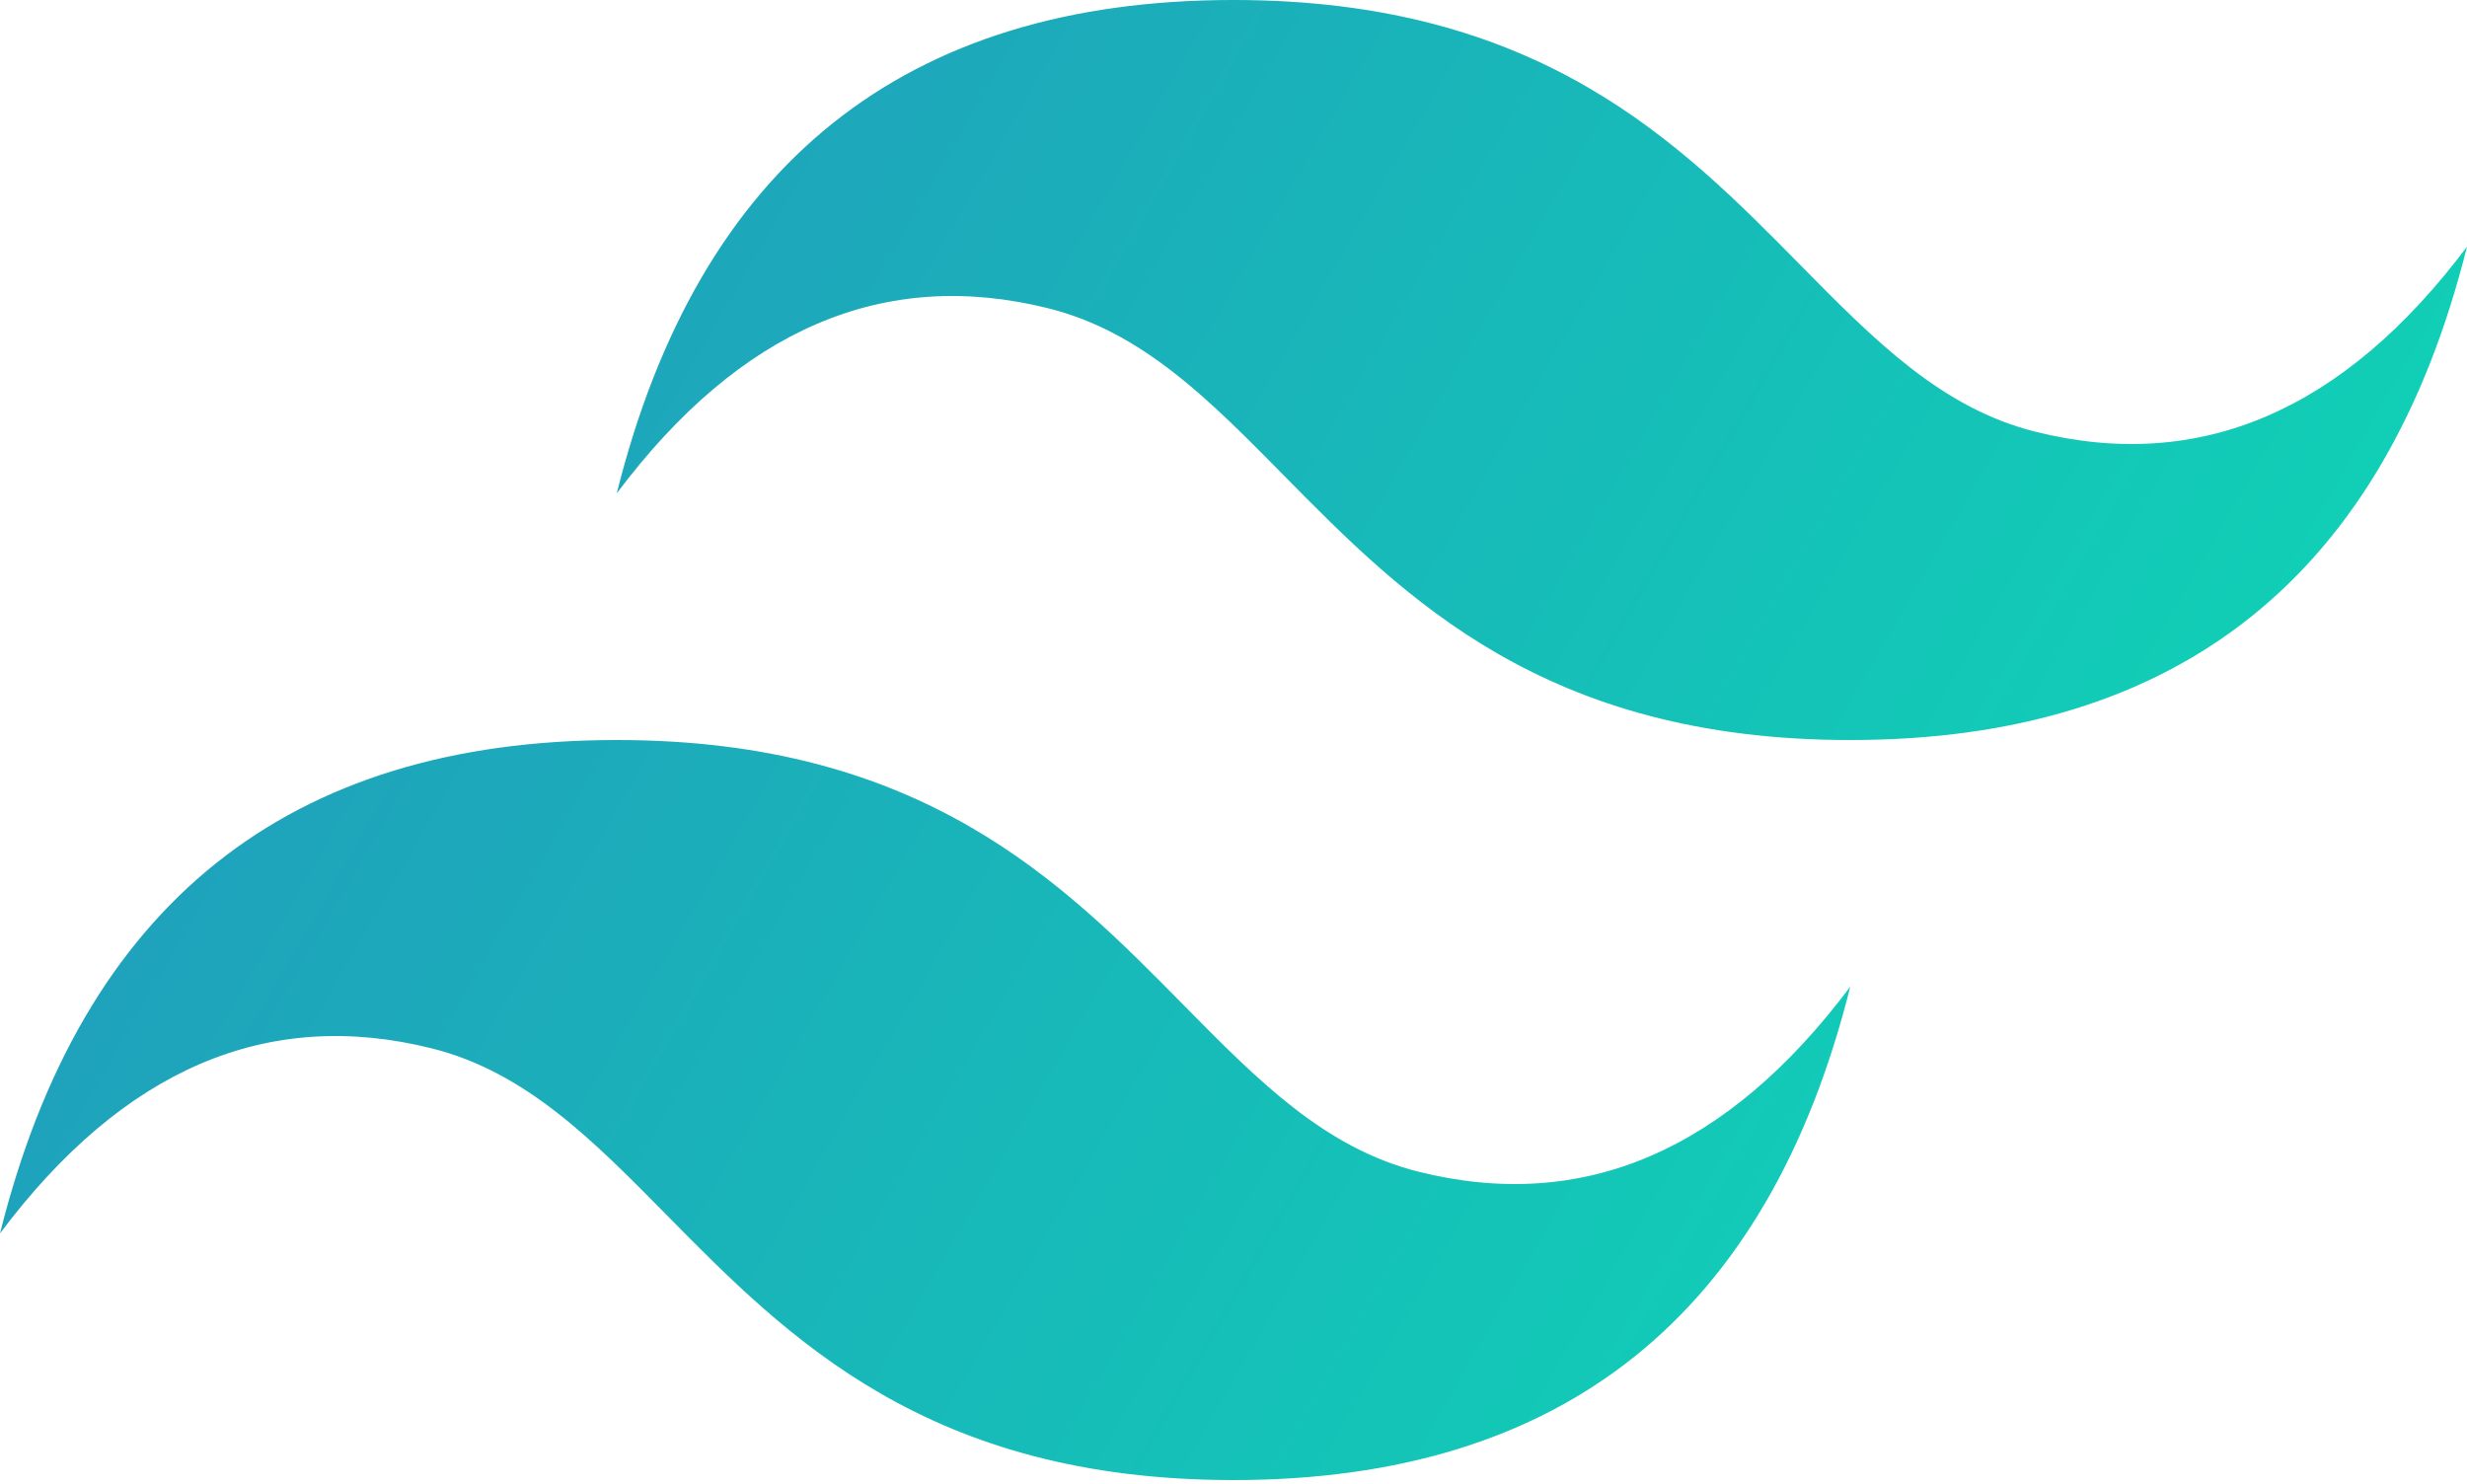
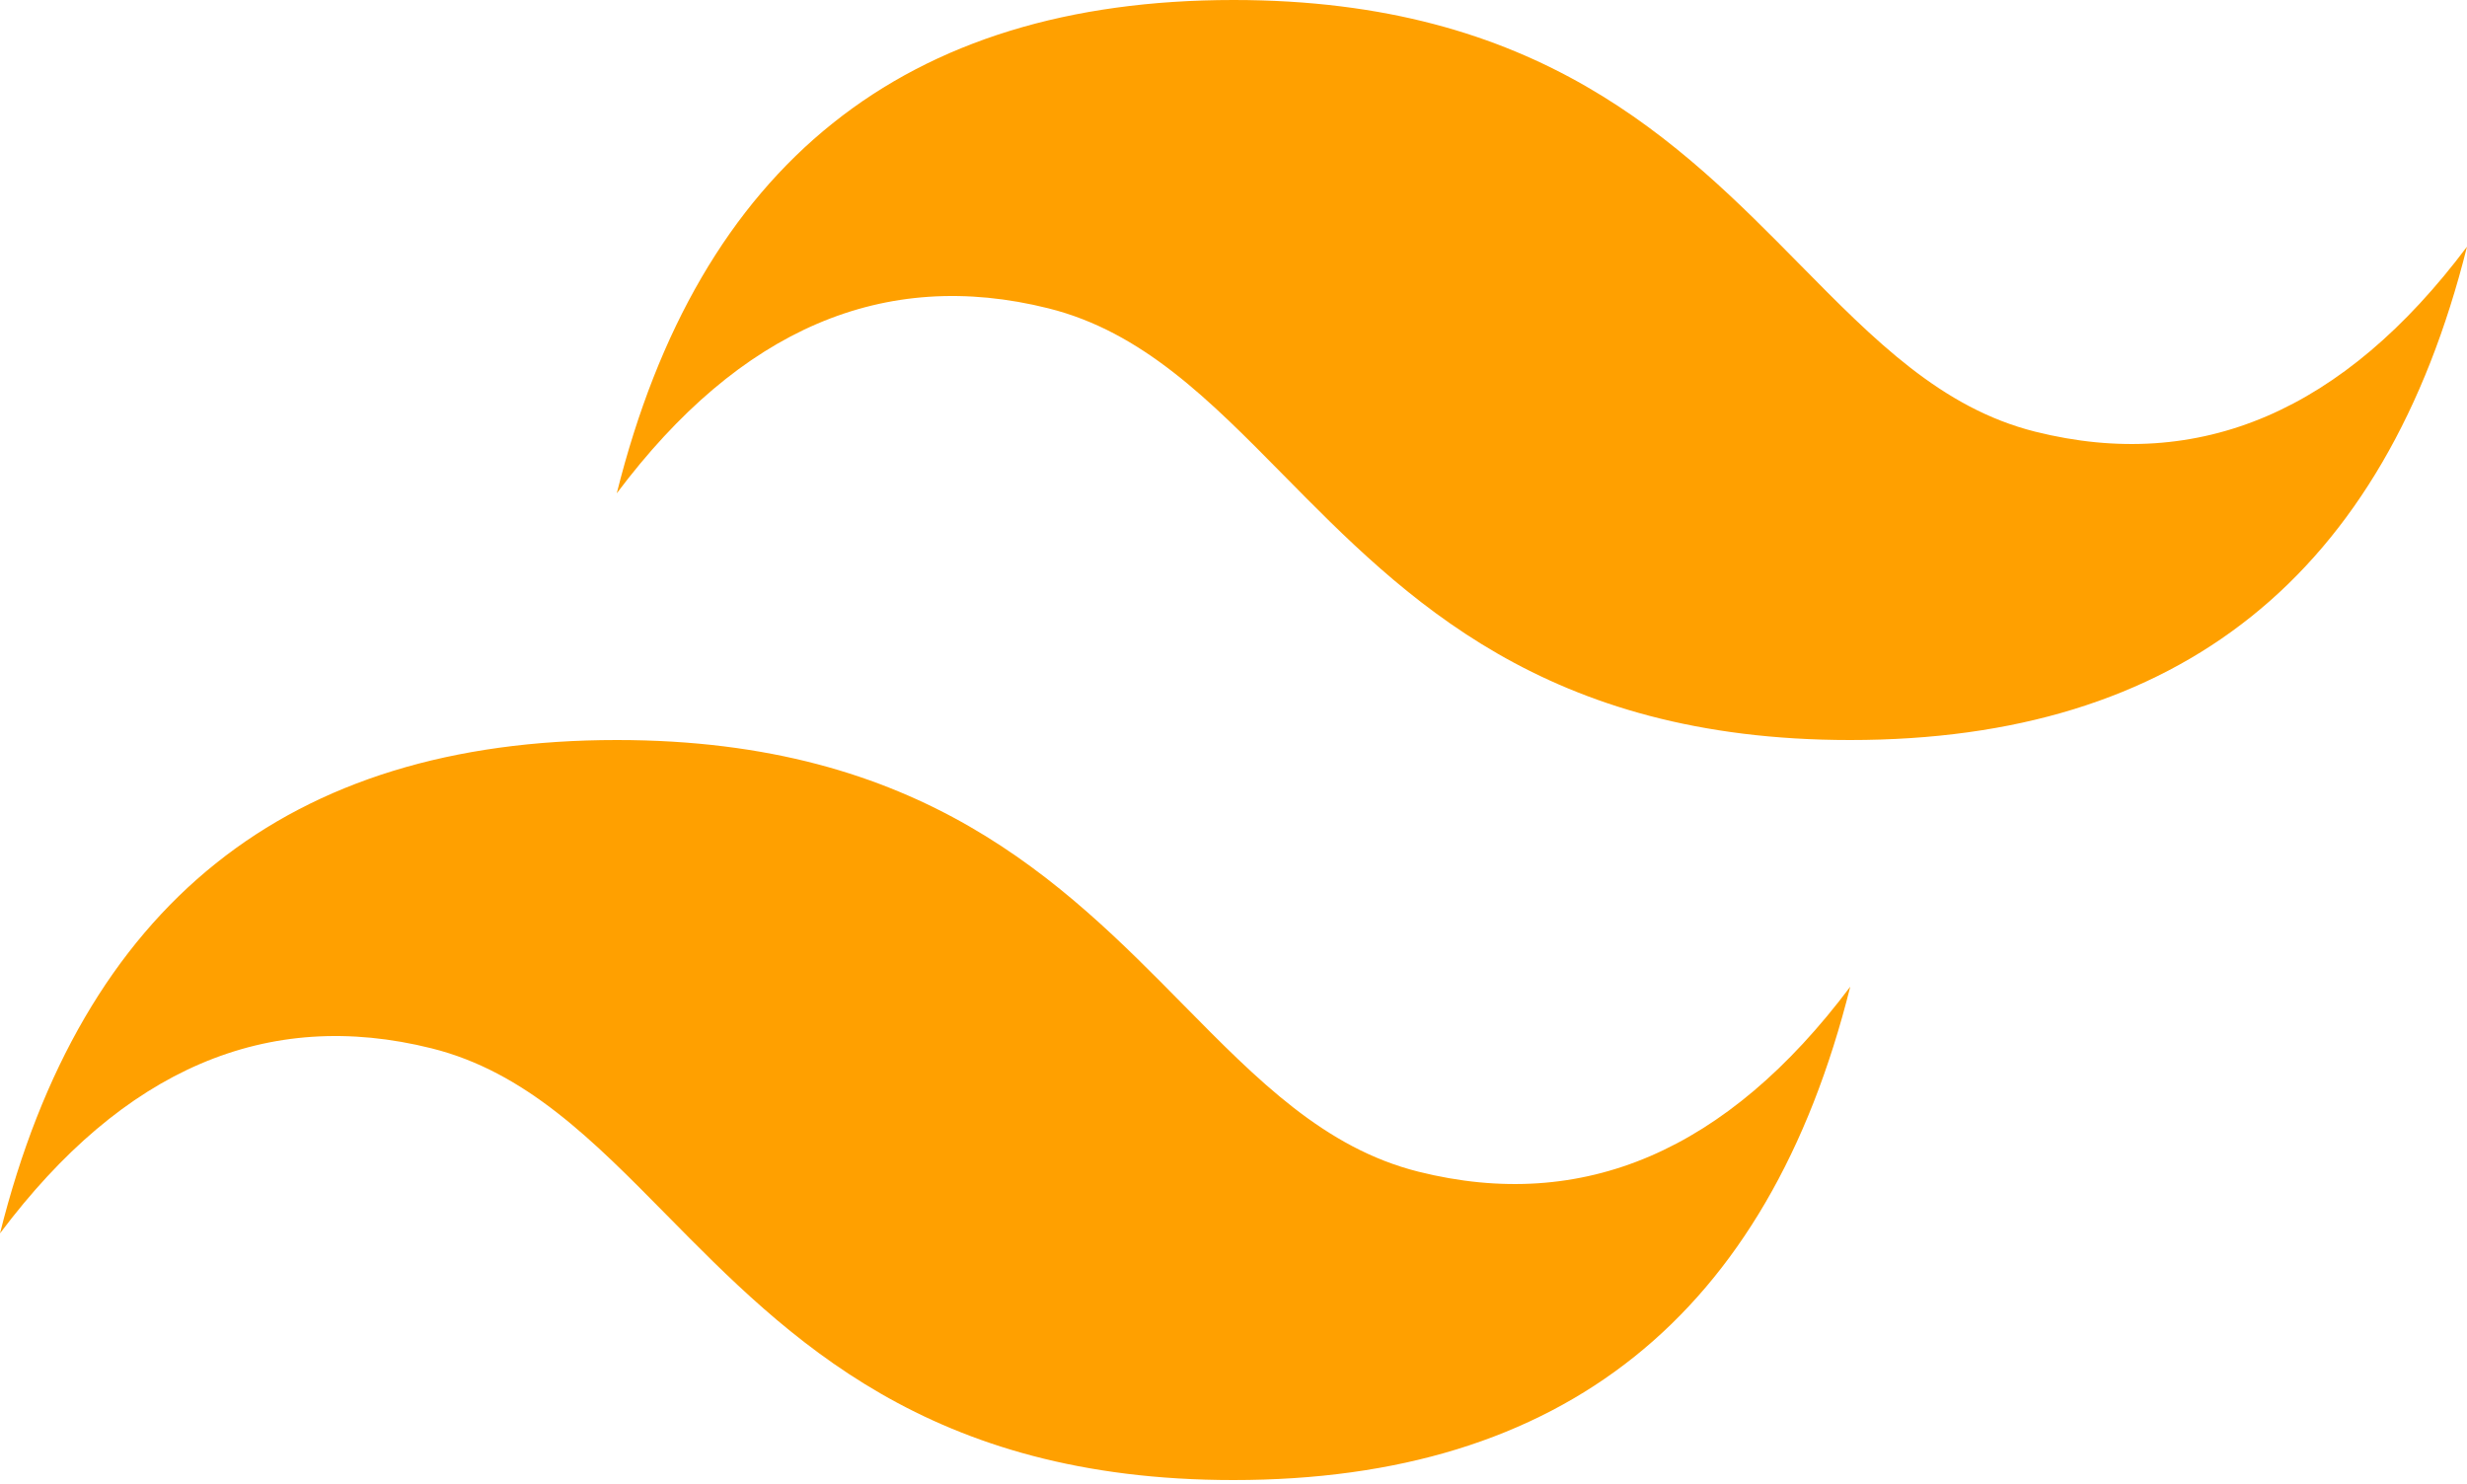
<svg xmlns="http://www.w3.org/2000/svg" width="256" height="154" viewBox="0 0 256 154" fill="none">
-   <path d="M128 0C93.867 0 72.533 17.067 64 51.2C76.8 34.133 91.733 27.733 108.8 32C118.537 34.434 125.497 41.499 133.201 49.318C145.751 62.057 160.275 76.8 192 76.8C226.133 76.8 247.467 59.733 256 25.6C243.2 42.667 228.267 49.067 211.2 44.8C201.463 42.366 194.503 35.301 186.799 27.482C174.249 14.743 159.725 0 128 0ZM64 76.8C29.867 76.8 8.533 93.867 0 128C12.8 110.933 27.733 104.533 44.8 108.8C54.538 111.234 61.497 118.299 69.201 126.118C81.751 138.857 96.275 153.6 128 153.6C162.133 153.6 183.467 136.533 192 102.4C179.2 119.467 164.267 125.867 147.2 121.6C137.463 119.166 130.503 112.101 122.799 104.282C110.249 91.543 95.725 76.8 64 76.8Z" fill="url(#paint0_linear)" />
+   <path d="M128 0C93.867 0 72.533 17.067 64 51.2C76.8 34.133 91.733 27.733 108.8 32C118.537 34.434 125.497 41.499 133.201 49.318C145.751 62.057 160.275 76.8 192 76.8C226.133 76.8 247.467 59.733 256 25.6C243.2 42.667 228.267 49.067 211.2 44.8C201.463 42.366 194.503 35.301 186.799 27.482C174.249 14.743 159.725 0 128 0ZM64 76.8C29.867 76.8 8.533 93.867 0 128C12.8 110.933 27.733 104.533 44.8 108.8C54.538 111.234 61.497 118.299 69.201 126.118C81.751 138.857 96.275 153.6 128 153.6C162.133 153.6 183.467 136.533 192 102.4C179.2 119.467 164.267 125.867 147.2 121.6C137.463 119.166 130.503 112.101 122.799 104.282C110.249 91.543 95.725 76.8 64 76.8Z" fill="#FFA000" />
  <defs>
    <linearGradient id="paint0_linear" x1="-7.111" y1="49.152" x2="213.987" y2="176.632" gradientUnits="userSpaceOnUse">
      <stop stop-color="#2298BD" />
      <stop offset="1" stop-color="#0ED7B5" />
    </linearGradient>
  </defs>
</svg>
